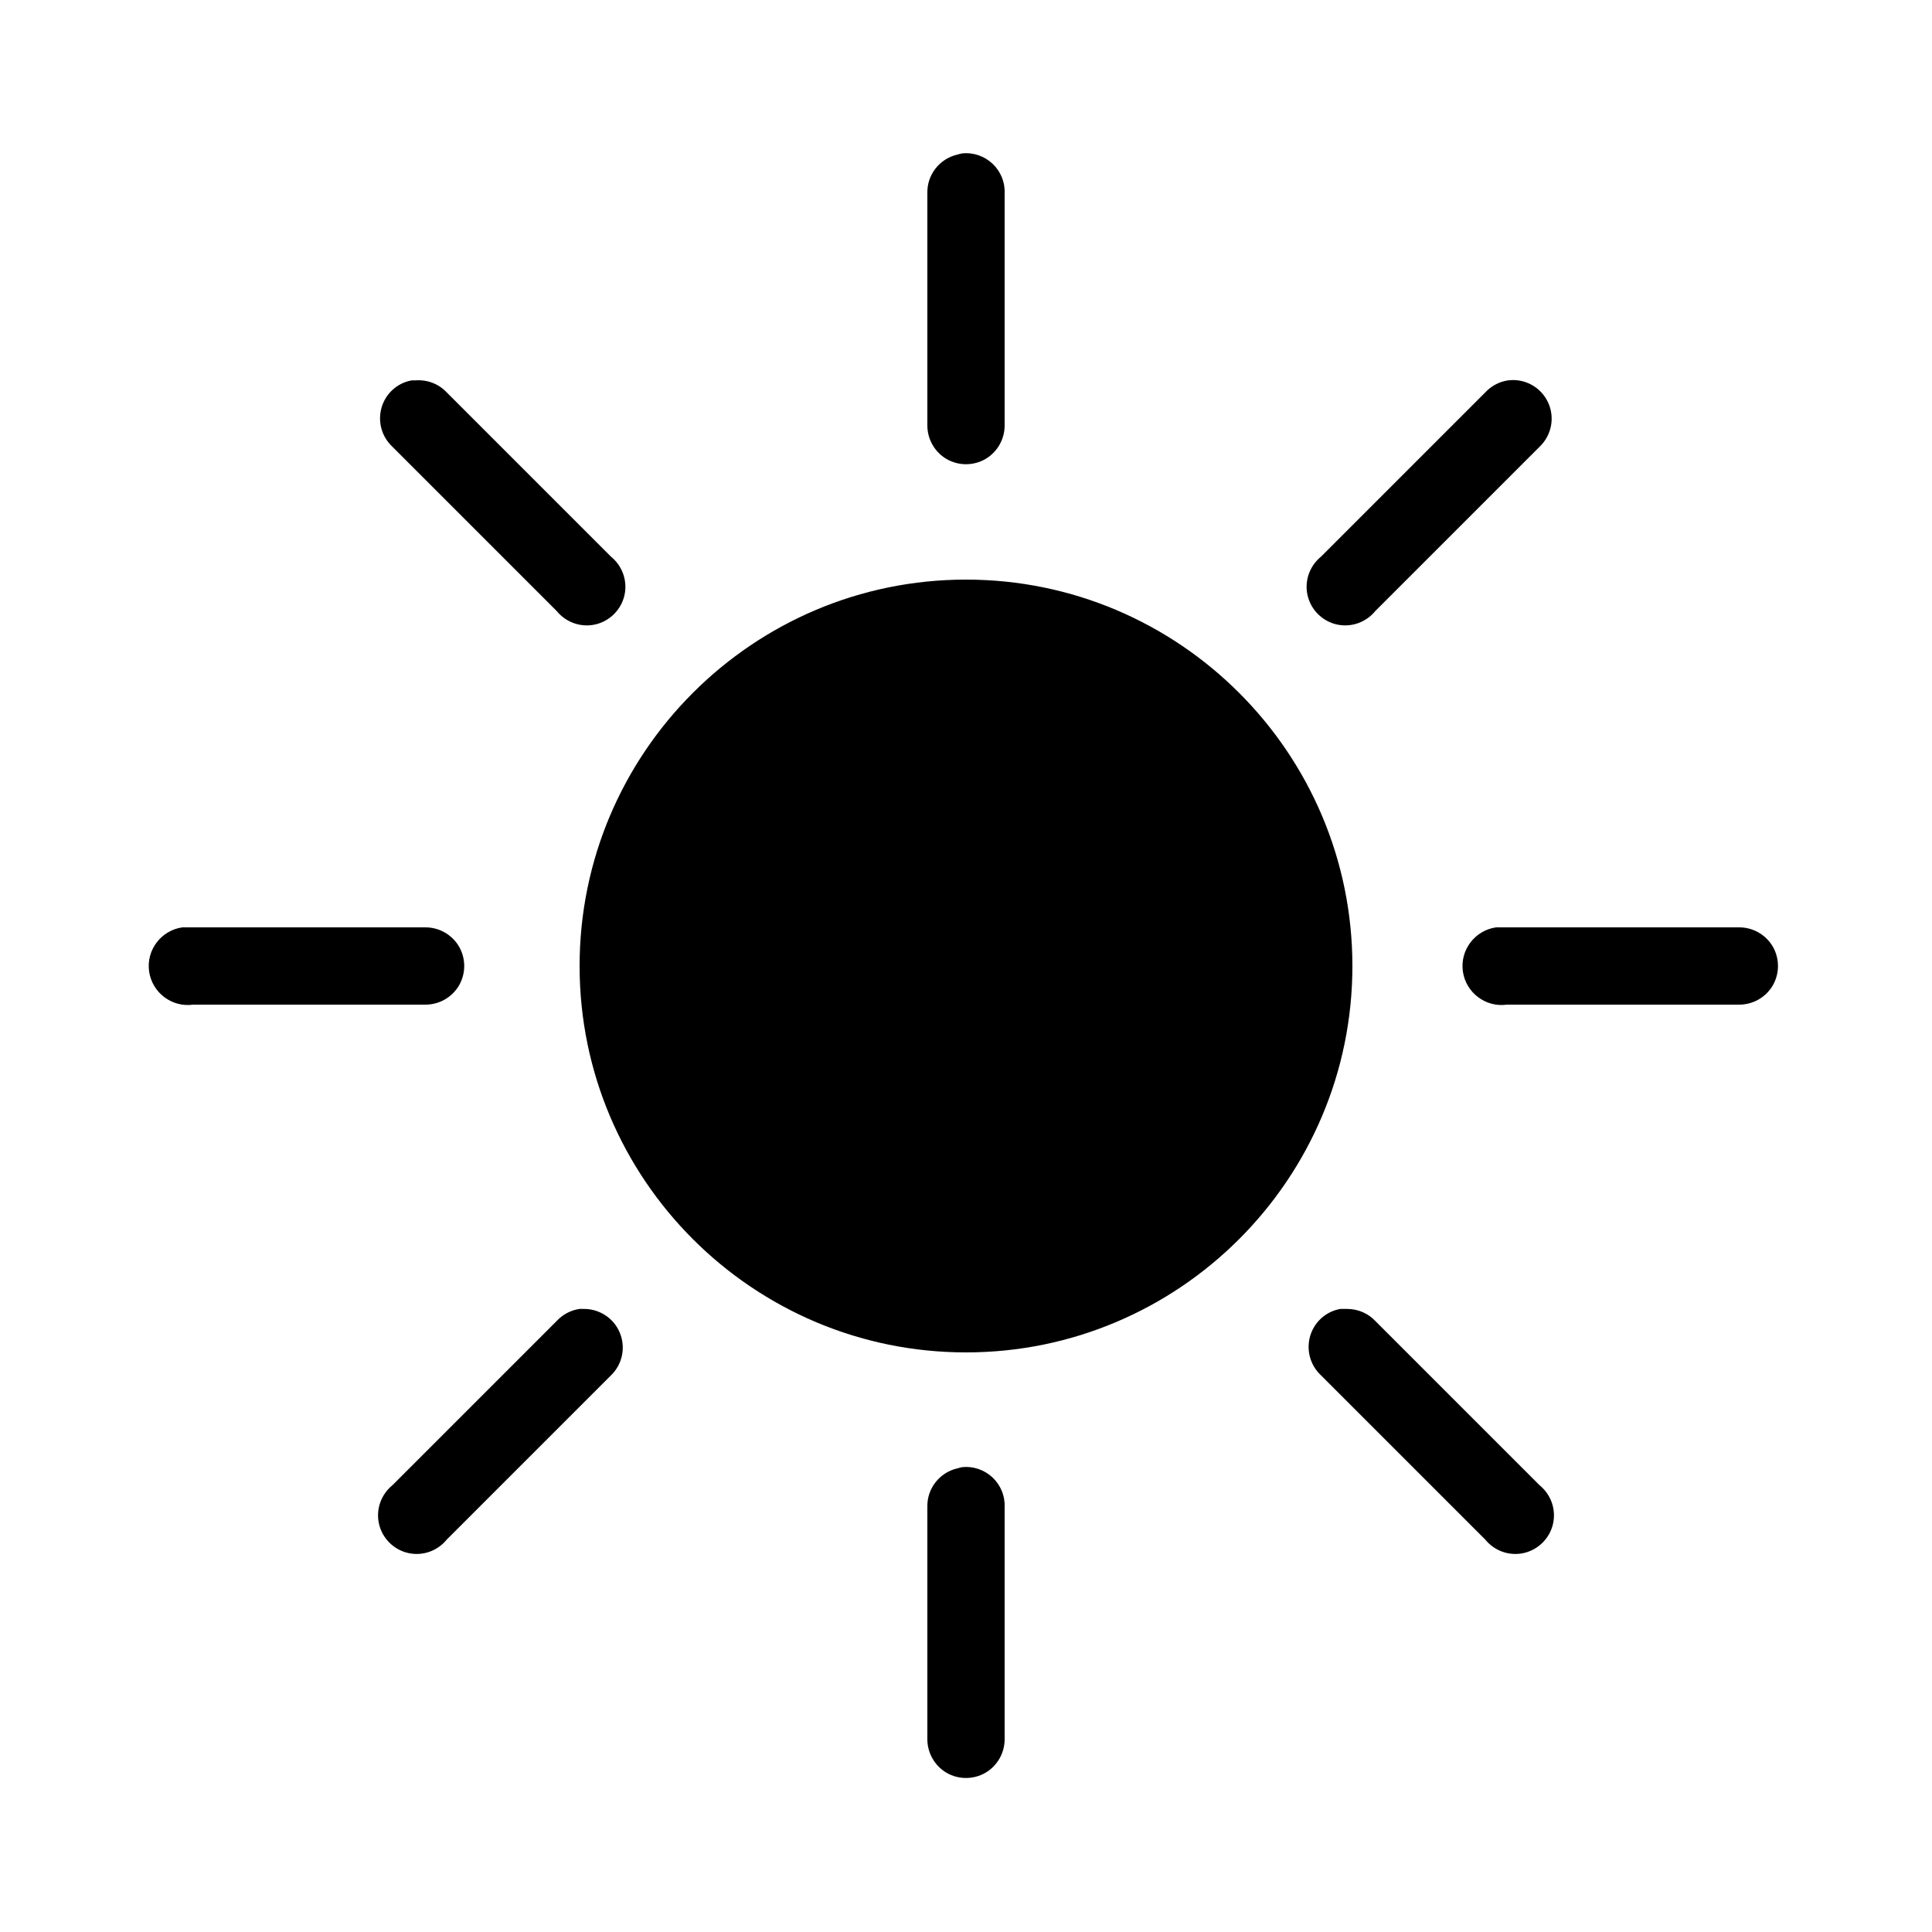
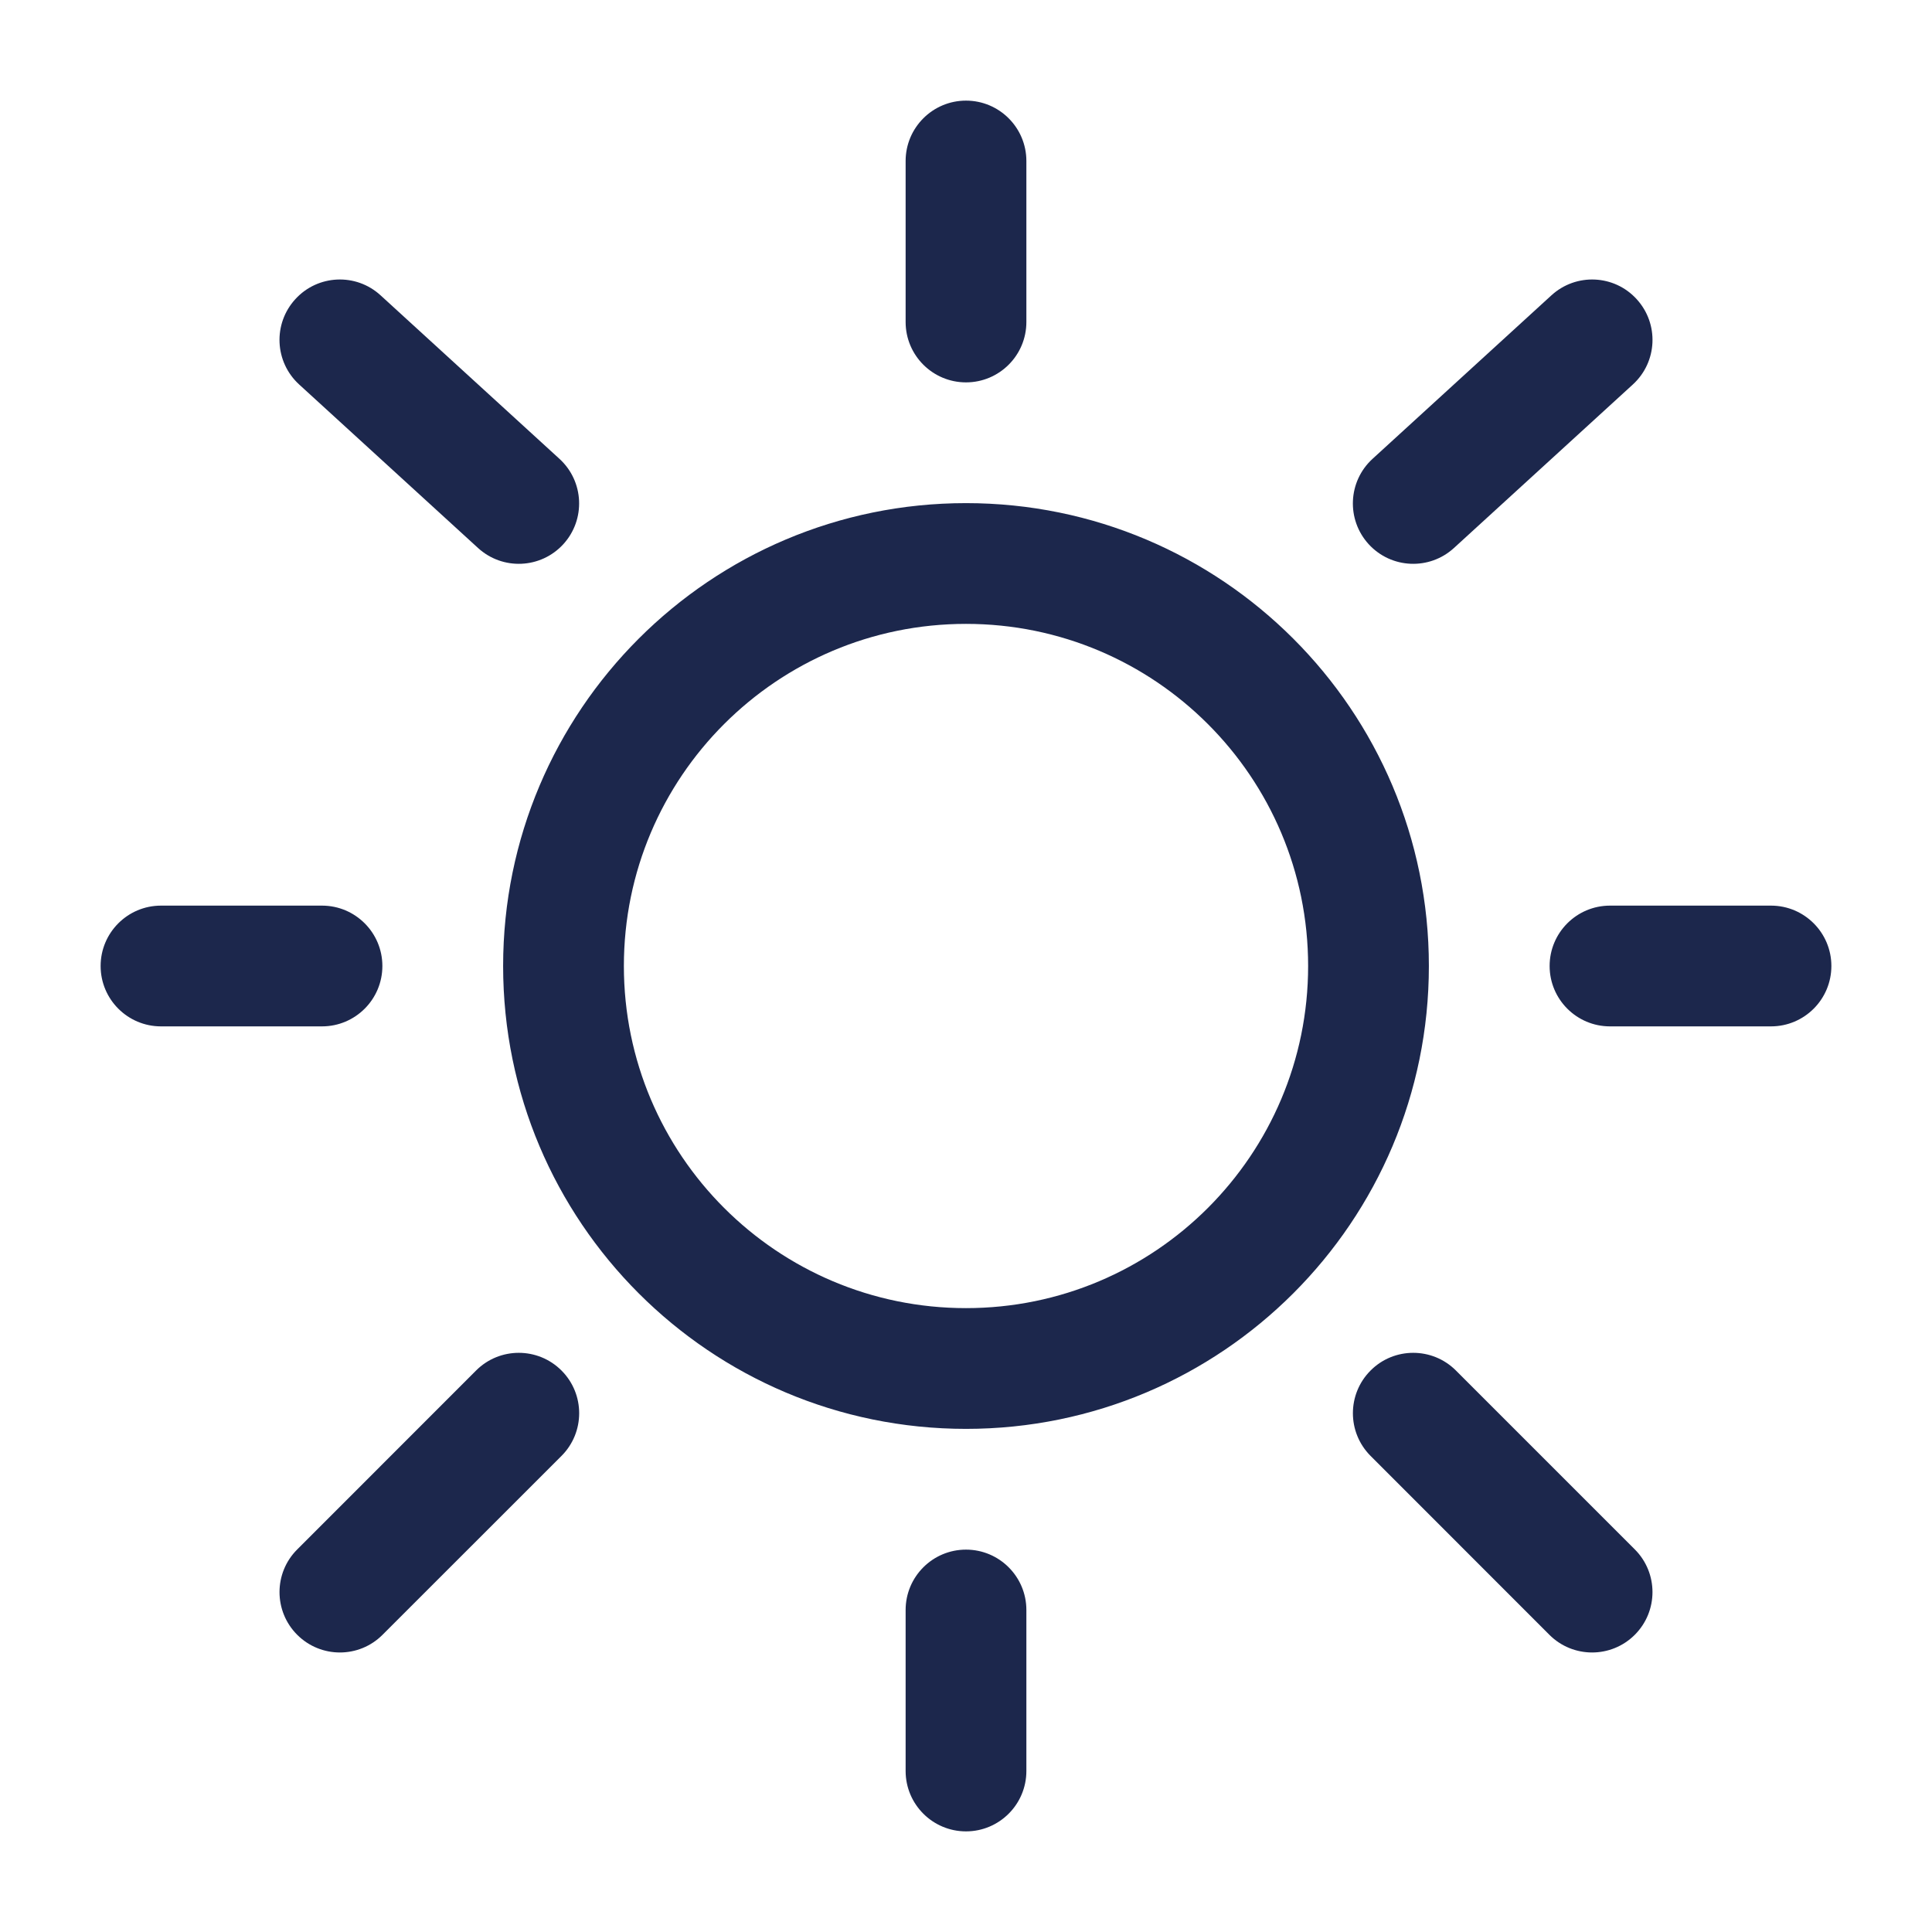
- <svg xmlns="http://www.w3.org/2000/svg" viewBox="0 0 50 50" width="50px" height="50px">
-   <path d="M 24.906 3.969 C 24.863 3.977 24.82 3.988 24.781 4 C 24.316 4.105 23.988 4.523 24 5 L 24 11 C 23.996 11.359 24.184 11.695 24.496 11.879 C 24.809 12.059 25.191 12.059 25.504 11.879 C 25.816 11.695 26.004 11.359 26 11 L 26 5 C 26.012 4.711 25.895 4.434 25.688 4.238 C 25.477 4.039 25.191 3.941 24.906 3.969 Z M 10.656 9.844 C 10.281 9.91 9.98 10.184 9.875 10.547 C 9.77 10.914 9.879 11.305 10.156 11.562 L 14.406 15.812 C 14.648 16.109 15.035 16.246 15.41 16.16 C 15.781 16.074 16.074 15.781 16.16 15.41 C 16.246 15.035 16.109 14.648 15.812 14.406 L 11.562 10.156 C 11.355 9.934 11.055 9.82 10.75 9.844 C 10.719 9.844 10.688 9.844 10.656 9.844 Z M 39.031 9.844 C 38.805 9.875 38.594 9.988 38.438 10.156 L 34.188 14.406 C 33.891 14.648 33.754 15.035 33.84 15.41 C 33.926 15.781 34.219 16.074 34.59 16.16 C 34.965 16.246 35.352 16.109 35.594 15.812 L 39.844 11.562 C 40.156 11.266 40.246 10.801 40.062 10.41 C 39.875 10.016 39.461 9.789 39.031 9.844 Z M 25 15 C 19.484 15 15 19.484 15 25 C 15 30.516 19.484 35 25 35 C 30.516 35 35 30.516 35 25 C 35 19.484 30.516 15 25 15 Z M 4.719 24 C 4.168 24.078 3.781 24.59 3.859 25.141 C 3.938 25.691 4.449 26.078 5 26 L 11 26 C 11.359 26.004 11.695 25.816 11.879 25.504 C 12.059 25.191 12.059 24.809 11.879 24.496 C 11.695 24.184 11.359 23.996 11 24 L 5 24 C 4.969 24 4.938 24 4.906 24 C 4.875 24 4.844 24 4.812 24 C 4.781 24 4.75 24 4.719 24 Z M 38.719 24 C 38.168 24.078 37.781 24.59 37.859 25.141 C 37.938 25.691 38.449 26.078 39 26 L 45 26 C 45.359 26.004 45.695 25.816 45.879 25.504 C 46.059 25.191 46.059 24.809 45.879 24.496 C 45.695 24.184 45.359 23.996 45 24 L 39 24 C 38.969 24 38.938 24 38.906 24 C 38.875 24 38.844 24 38.812 24 C 38.781 24 38.75 24 38.719 24 Z M 15 33.875 C 14.773 33.906 14.562 34.02 14.406 34.188 L 10.156 38.438 C 9.859 38.68 9.723 39.066 9.809 39.441 C 9.895 39.812 10.188 40.105 10.559 40.191 C 10.934 40.277 11.32 40.141 11.562 39.844 L 15.812 35.594 C 16.109 35.309 16.199 34.867 16.039 34.488 C 15.883 34.109 15.504 33.867 15.094 33.875 C 15.062 33.875 15.031 33.875 15 33.875 Z M 34.688 33.875 C 34.312 33.941 34.012 34.215 33.906 34.578 C 33.801 34.945 33.91 35.336 34.188 35.594 L 38.438 39.844 C 38.68 40.141 39.066 40.277 39.441 40.191 C 39.812 40.105 40.105 39.812 40.191 39.441 C 40.277 39.066 40.141 38.68 39.844 38.438 L 35.594 34.188 C 35.406 33.988 35.148 33.879 34.875 33.875 C 34.844 33.875 34.812 33.875 34.781 33.875 C 34.75 33.875 34.719 33.875 34.688 33.875 Z M 24.906 37.969 C 24.863 37.977 24.82 37.988 24.781 38 C 24.316 38.105 23.988 38.523 24 39 L 24 45 C 23.996 45.359 24.184 45.695 24.496 45.879 C 24.809 46.059 25.191 46.059 25.504 45.879 C 25.816 45.695 26.004 45.359 26 45 L 26 39 C 26.012 38.711 25.895 38.434 25.688 38.238 C 25.477 38.039 25.191 37.941 24.906 37.969 Z" />
+ <svg xmlns="http://www.w3.org/2000/svg" width="800px" height="800px" viewBox="0 0 24 24" fill="none">
+   <path fill-rule="evenodd" clip-rule="evenodd" d="M12 1.25C12.414 1.25 12.75 1.586 12.75 2V4C12.75 4.414 12.414 4.75 12 4.75C11.586 4.75 11.25 4.414 11.25 4V2C11.25 1.586 11.586 1.25 12 1.25ZM3.669 3.716C3.948 3.41 4.423 3.389 4.728 3.669L6.95 5.7C7.256 5.98 7.277 6.454 6.998 6.76C6.718 7.066 6.244 7.087 5.938 6.807L3.716 4.776C3.41 4.496 3.389 4.022 3.669 3.716ZM20.331 3.716C20.611 4.022 20.59 4.496 20.284 4.776L18.062 6.807C17.756 7.087 17.282 7.066 17.002 6.76C16.723 6.454 16.744 5.98 17.05 5.7L19.272 3.669C19.578 3.389 20.052 3.41 20.331 3.716ZM12 7.75C9.653 7.75 7.75 9.653 7.75 12C7.75 14.347 9.653 16.25 12 16.25C14.347 16.25 16.25 14.347 16.25 12C16.25 9.653 14.347 7.75 12 7.75ZM6.25 12C6.25 8.824 8.824 6.25 12 6.25C15.176 6.25 17.75 8.824 17.75 12C17.75 15.176 15.176 17.75 12 17.75C8.824 17.75 6.25 15.176 6.25 12ZM1.25 12C1.25 11.586 1.586 11.25 2 11.25H4C4.414 11.25 4.75 11.586 4.75 12C4.75 12.414 4.414 12.75 4 12.75H2C1.586 12.75 1.25 12.414 1.25 12ZM19.25 12C19.25 11.586 19.586 11.25 20 11.25H22C22.414 11.25 22.75 11.586 22.75 12C22.75 12.414 22.414 12.75 22 12.75H20C19.586 12.75 19.25 12.414 19.25 12ZM17.026 17.025C17.318 16.732 17.793 16.732 18.086 17.025L20.308 19.247C20.601 19.54 20.601 20.015 20.308 20.308C20.015 20.601 19.54 20.601 19.247 20.308L17.026 18.086C16.733 17.793 16.733 17.318 17.026 17.025ZM6.975 17.025C7.268 17.318 7.268 17.793 6.975 18.086L4.752 20.308C4.46 20.601 3.985 20.601 3.692 20.308C3.399 20.015 3.399 19.54 3.692 19.248L5.914 17.025C6.207 16.732 6.682 16.732 6.975 17.025ZM12 19.25C12.414 19.25 12.75 19.586 12.75 20V22C12.75 22.414 12.414 22.75 12 22.75C11.586 22.75 11.25 22.414 11.25 22V20C11.25 19.586 11.586 19.25 12 19.25Z" fill="#1C274C" />
</svg>
